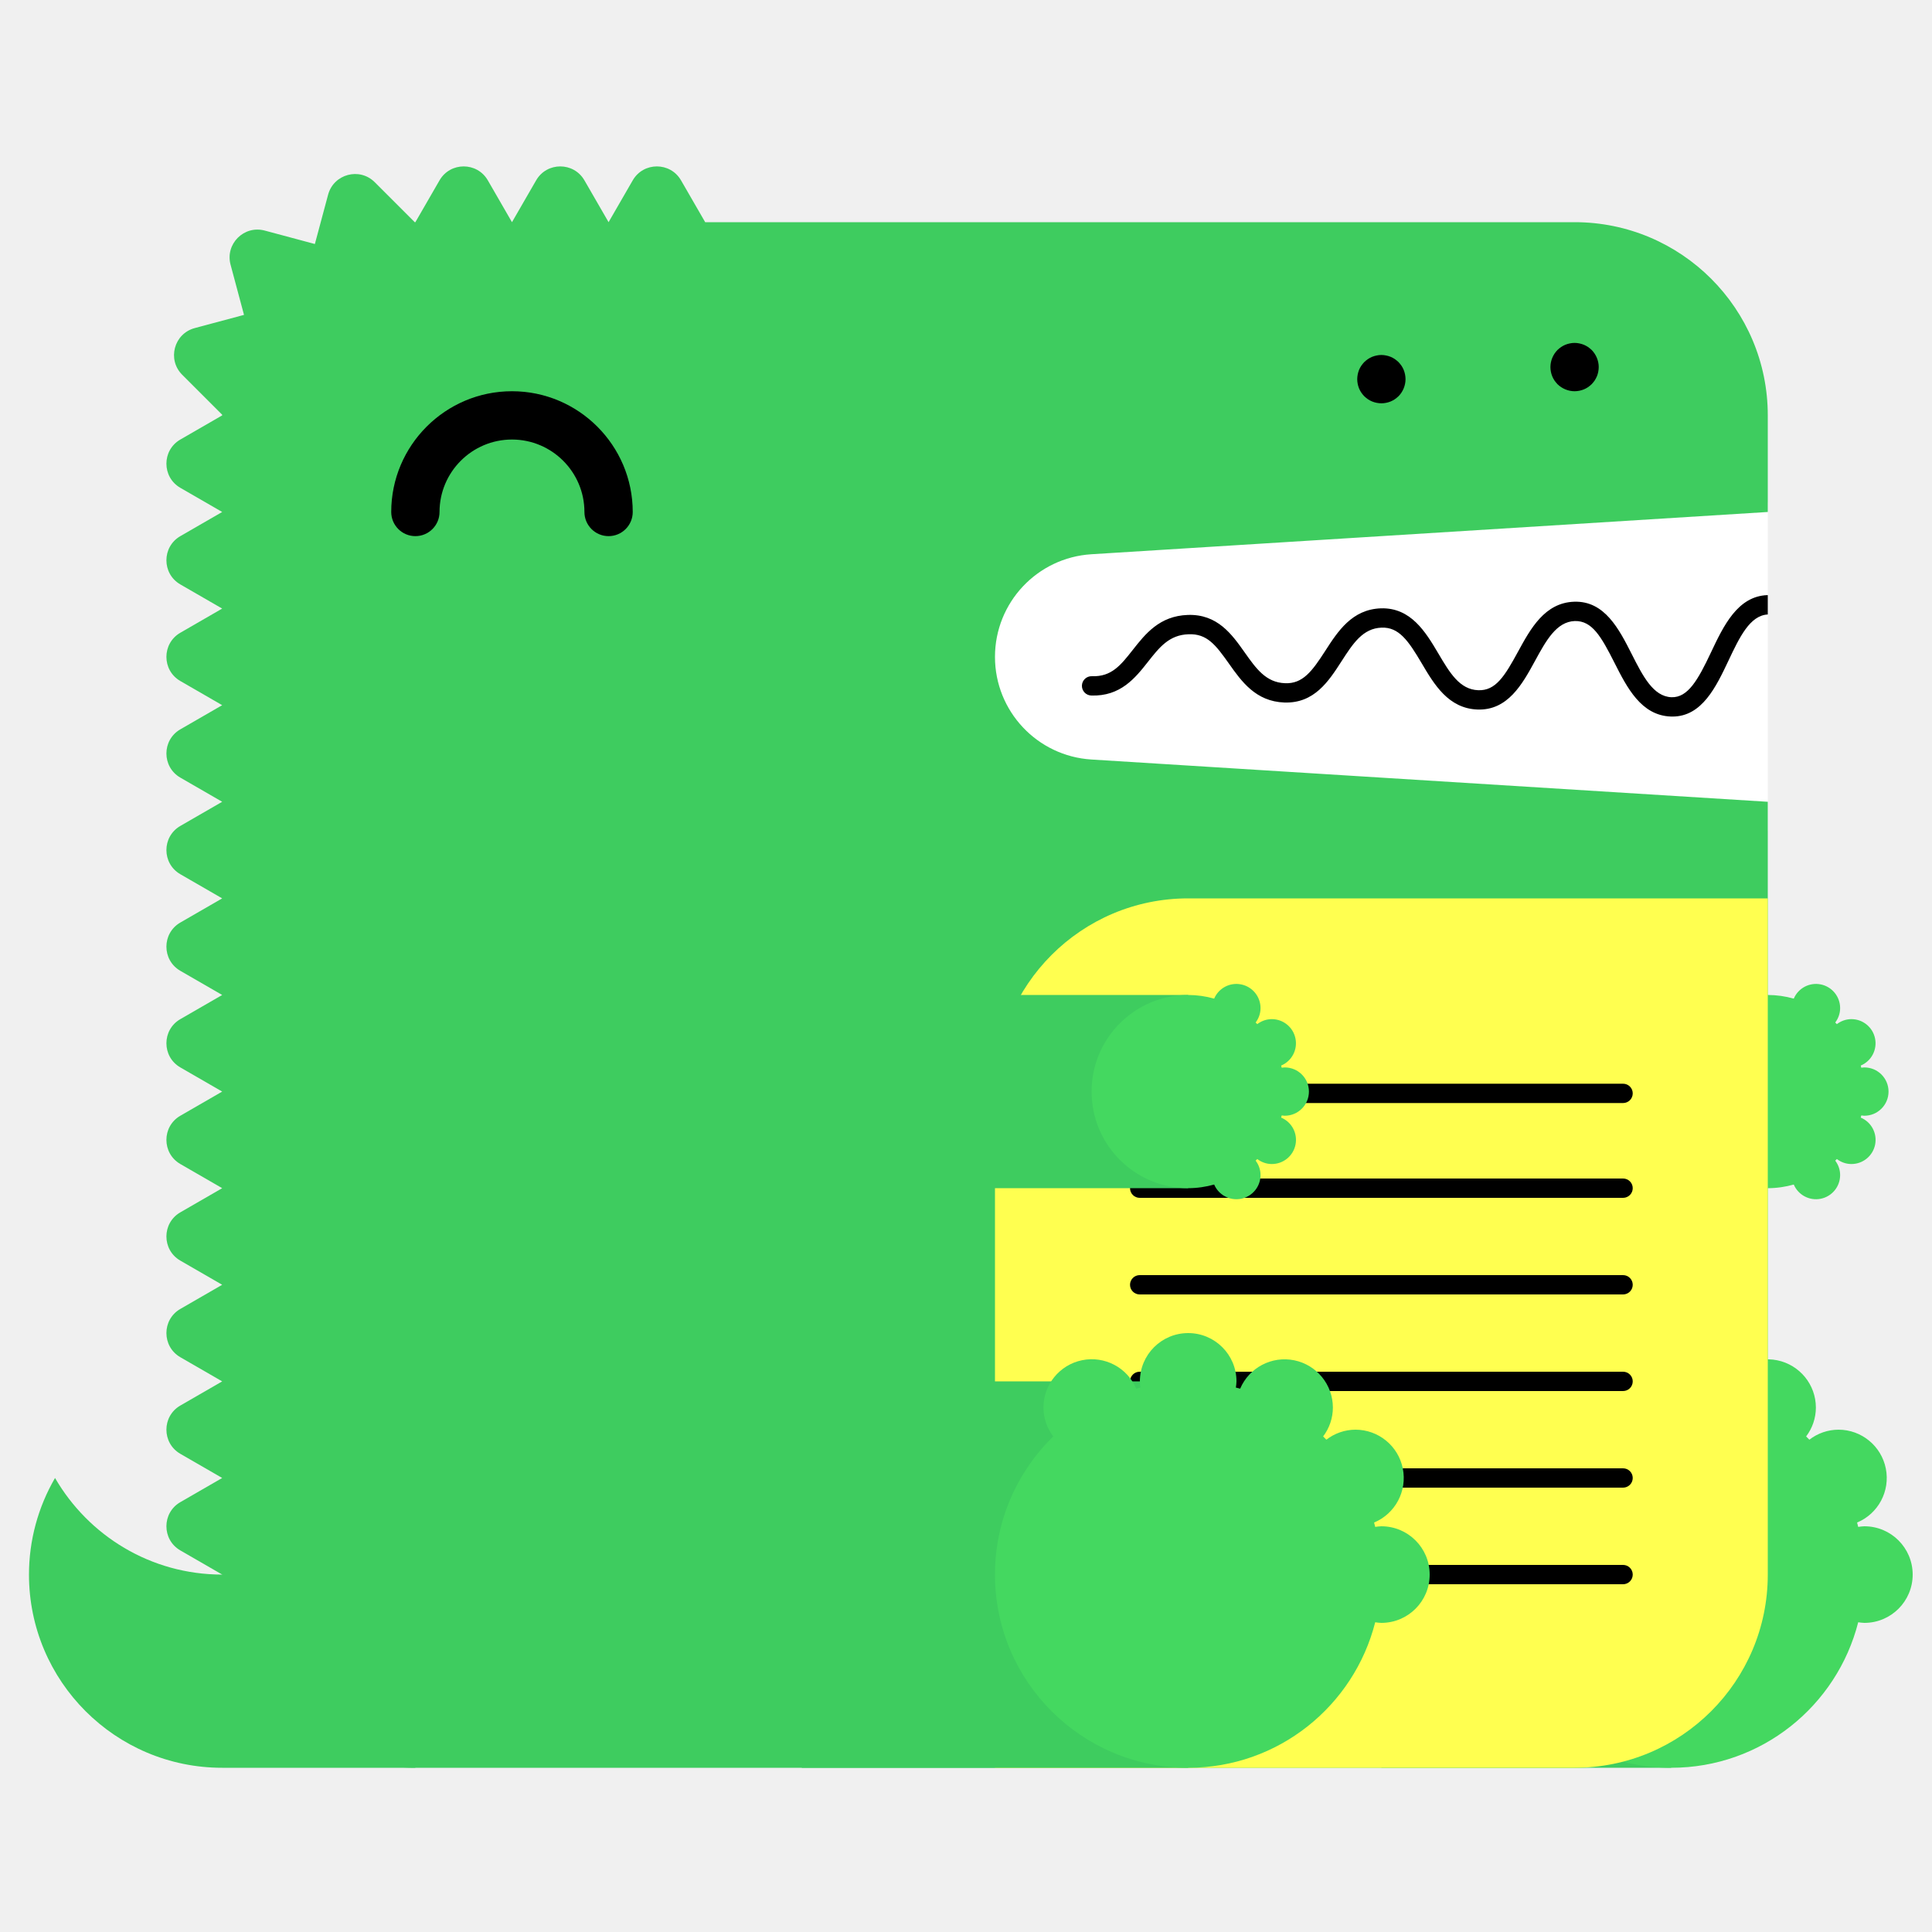
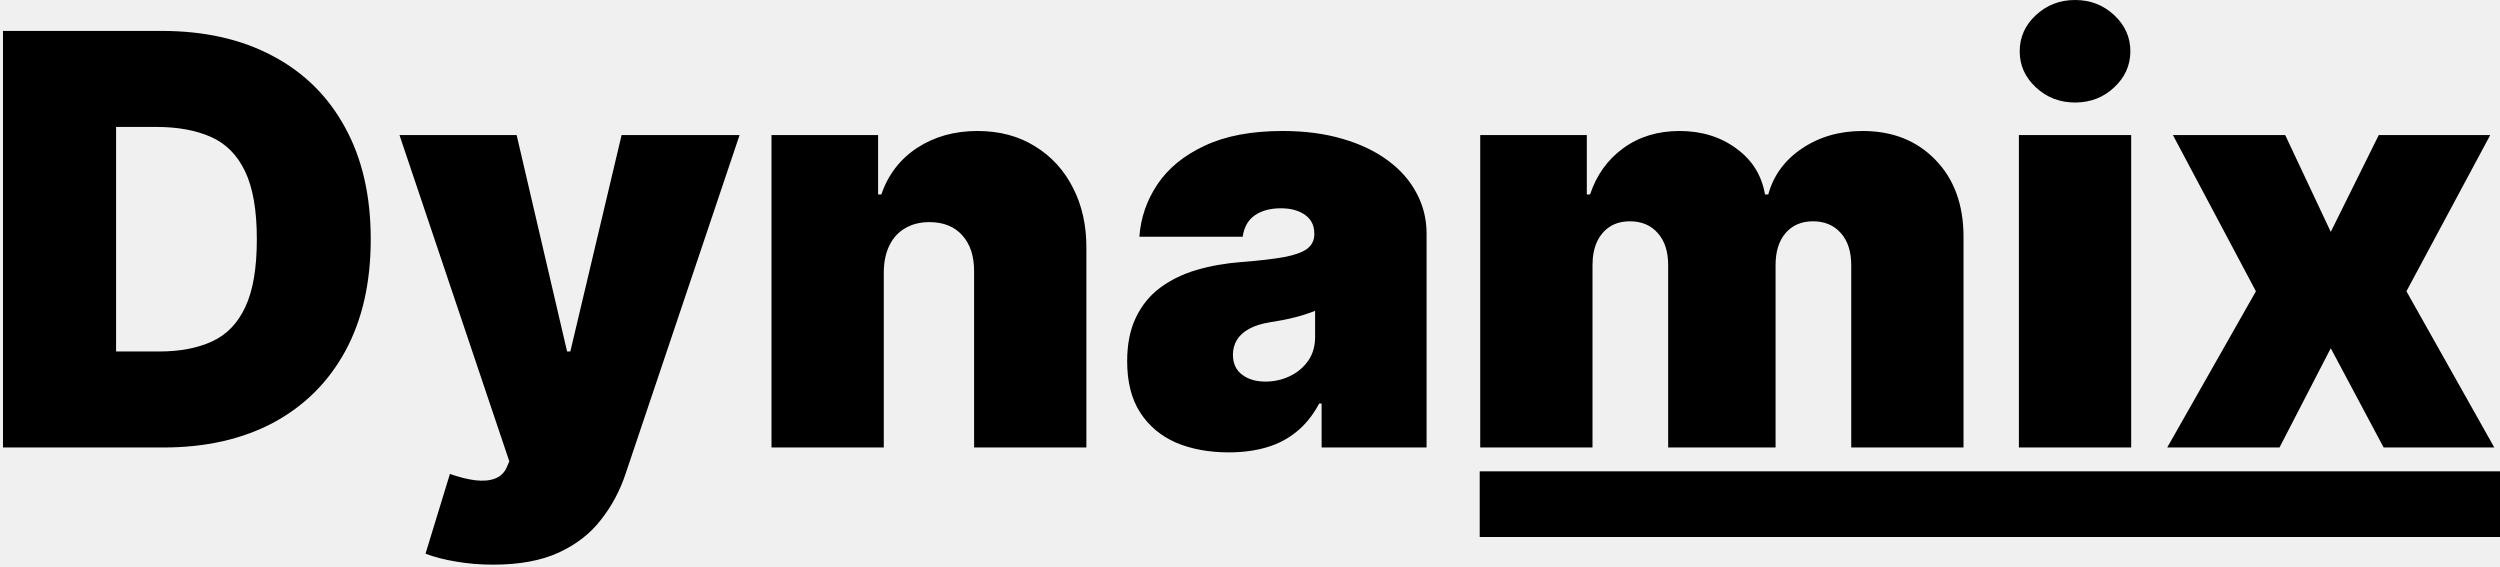
- <svg xmlns="http://www.w3.org/2000/svg" width="200" height="200" viewBox="0 0 200 200">
-   <g fill="none" fill-rule="evenodd">
-     <path fill="#FFF" d="M99 52h84v34H99z" />
-     <path d="M23 163c-7.398 0-13.843-4.027-17.303-10A19.886 19.886 0 0 0 3 163c0 11.046 8.954 20 20 20h20v-20H23z" fill="#3ECC5F" />
-     <path d="M112.98 57.376L183 53V43c0-11.046-8.954-20-20-20H73l-2.5-4.33c-1.112-1.925-3.889-1.925-5 0L63 23l-2.5-4.33c-1.111-1.925-3.889-1.925-5 0L53 23l-2.5-4.33c-1.111-1.925-3.889-1.925-5 0L43 23c-.022 0-.042.003-.065.003l-4.142-4.141c-1.57-1.571-4.252-.853-4.828 1.294l-1.369 5.104-5.192-1.392c-2.148-.575-4.111 1.389-3.535 3.536l1.39 5.193-5.102 1.367c-2.148.576-2.867 3.259-1.296 4.83l4.142 4.142c0 .021-.003.042-.003.064l-4.33 2.5c-1.925 1.111-1.925 3.889 0 5L23 53l-4.33 2.5c-1.925 1.111-1.925 3.889 0 5L23 63l-4.33 2.5c-1.925 1.111-1.925 3.889 0 5L23 73l-4.33 2.5c-1.925 1.111-1.925 3.889 0 5L23 83l-4.33 2.5c-1.925 1.111-1.925 3.889 0 5L23 93l-4.33 2.5c-1.925 1.111-1.925 3.889 0 5L23 103l-4.33 2.5c-1.925 1.111-1.925 3.889 0 5L23 113l-4.33 2.5c-1.925 1.111-1.925 3.889 0 5L23 123l-4.33 2.5c-1.925 1.111-1.925 3.889 0 5L23 133l-4.33 2.5c-1.925 1.111-1.925 3.889 0 5L23 143l-4.33 2.5c-1.925 1.111-1.925 3.889 0 5L23 153l-4.33 2.5c-1.925 1.111-1.925 3.889 0 5L23 163c0 11.046 8.954 20 20 20h120c11.046 0 20-8.954 20-20V83l-70.02-4.376A10.645 10.645 0 0 1 103 68c0-5.621 4.37-10.273 9.98-10.624" fill="#3ECC5F" />
-     <path fill="#3ECC5F" d="M143 183h30v-40h-30z" />
-     <path d="M193 158c-.219 0-.428.037-.639.064-.038-.15-.074-.301-.116-.451A5 5 0 0 0 190.32 148a4.96 4.96 0 0 0-3.016 1.036 26.531 26.531 0 0 0-.335-.336 4.955 4.955 0 0 0 1.011-2.987 5 5 0 0 0-9.599-1.959c-.148-.042-.297-.077-.445-.115.027-.211.064-.42.064-.639a5 5 0 0 0-5-5 5 5 0 0 0-5 5c0 .219.037.428.064.639-.148.038-.297.073-.445.115a4.998 4.998 0 0 0-9.599 1.959c0 1.125.384 2.151 1.011 2.987-3.717 3.632-6.031 8.693-6.031 14.3 0 11.046 8.954 20 20 20 9.339 0 17.16-6.41 19.361-15.064.211.027.42.064.639.064a5 5 0 0 0 5-5 5 5 0 0 0-5-5" fill="#44D860" />
-     <path fill="#3ECC5F" d="M153 123h30v-20h-30z" />
-     <path d="M193 115.5a2.5 2.5 0 1 0 0-5c-.109 0-.214.019-.319.032-.02-.075-.037-.15-.058-.225a2.501 2.501 0 0 0-.963-4.807c-.569 0-1.088.197-1.508.518a6.653 6.653 0 0 0-.168-.168c.314-.417.506-.931.506-1.494a2.5 2.5 0 0 0-4.8-.979A9.987 9.987 0 0 0 183 103c-5.522 0-10 4.478-10 10s4.478 10 10 10c.934 0 1.833-.138 2.69-.377a2.5 2.5 0 0 0 4.8-.979c0-.563-.192-1.077-.506-1.494.057-.055.113-.111.168-.168.42.321.939.518 1.508.518a2.5 2.5 0 0 0 .963-4.807c.021-.074.038-.15.058-.225.105.013.21.032.319.032" fill="#44D860" />
-     <path d="M63 55.5a2.5 2.5 0 0 1-2.5-2.5c0-4.136-3.364-7.5-7.5-7.5s-7.5 3.364-7.5 7.5a2.5 2.5 0 1 1-5 0c0-6.893 5.607-12.5 12.5-12.5S65.5 46.107 65.5 53a2.5 2.5 0 0 1-2.5 2.5" fill="#000" />
-     <path d="M103 183h60c11.046 0 20-8.954 20-20V93h-60c-11.046 0-20 8.954-20 20v70z" fill="#FFFF50" />
-     <path d="M168.02 124h-50.04a1 1 0 1 1 0-2h50.04a1 1 0 1 1 0 2m0 20h-50.04a1 1 0 1 1 0-2h50.04a1 1 0 1 1 0 2m0 20h-50.04a1 1 0 1 1 0-2h50.04a1 1 0 1 1 0 2m0-49.814h-50.04a1 1 0 1 1 0-2h50.04a1 1 0 1 1 0 2m0 19.814h-50.04a1 1 0 1 1 0-2h50.04a1 1 0 1 1 0 2m0 20h-50.04a1 1 0 1 1 0-2h50.04a1 1 0 1 1 0 2M183 61.611c-.012 0-.022-.006-.034-.005-3.09.105-4.552 3.196-5.842 5.923-1.346 2.85-2.387 4.703-4.093 4.647-1.889-.068-2.969-2.202-4.113-4.46-1.314-2.594-2.814-5.536-5.963-5.426-3.046.104-4.513 2.794-5.807 5.167-1.377 2.528-2.314 4.065-4.121 3.994-1.927-.07-2.951-1.805-4.136-3.813-1.321-2.236-2.848-4.75-5.936-4.664-2.994.103-4.465 2.385-5.763 4.4-1.373 2.13-2.335 3.428-4.165 3.351-1.973-.07-2.992-1.51-4.171-3.177-1.324-1.873-2.816-3.993-5.895-3.89-2.928.1-4.399 1.97-5.696 3.618-1.232 1.564-2.194 2.802-4.229 2.724a1 1 0 0 0-.072 2c3.017.101 4.545-1.8 5.872-3.487 1.177-1.496 2.193-2.787 4.193-2.855 1.926-.082 2.829 1.115 4.195 3.045 1.297 1.834 2.769 3.914 5.731 4.021 3.103.104 4.596-2.215 5.918-4.267 1.182-1.834 2.202-3.417 4.15-3.484 1.793-.067 2.769 1.35 4.145 3.681 1.297 2.197 2.766 4.686 5.787 4.796 3.125.108 4.634-2.62 5.949-5.035 1.139-2.088 2.214-4.06 4.119-4.126 1.793-.042 2.728 1.595 4.111 4.33 1.292 2.553 2.757 5.445 5.825 5.556l.169.003c3.064 0 4.518-3.075 5.805-5.794 1.139-2.41 2.217-4.68 4.067-4.773v-2z" fill="#000" />
-     <path fill="#3ECC5F" d="M83 183h40v-40H83z" />
-     <path d="M143 158c-.219 0-.428.037-.639.064-.038-.15-.074-.301-.116-.451A5 5 0 0 0 140.32 148a4.96 4.96 0 0 0-3.016 1.036 26.531 26.531 0 0 0-.335-.336 4.955 4.955 0 0 0 1.011-2.987 5 5 0 0 0-9.599-1.959c-.148-.042-.297-.077-.445-.115.027-.211.064-.42.064-.639a5 5 0 0 0-5-5 5 5 0 0 0-5 5c0 .219.037.428.064.639-.148.038-.297.073-.445.115a4.998 4.998 0 0 0-9.599 1.959c0 1.125.384 2.151 1.011 2.987-3.717 3.632-6.031 8.693-6.031 14.3 0 11.046 8.954 20 20 20 9.339 0 17.16-6.41 19.361-15.064.211.027.42.064.639.064a5 5 0 0 0 5-5 5 5 0 0 0-5-5" fill="#44D860" />
-     <path fill="#3ECC5F" d="M83 123h40v-20H83z" />
-     <path d="M133 115.5a2.5 2.5 0 1 0 0-5c-.109 0-.214.019-.319.032-.02-.075-.037-.15-.058-.225a2.501 2.501 0 0 0-.963-4.807c-.569 0-1.088.197-1.508.518a6.653 6.653 0 0 0-.168-.168c.314-.417.506-.931.506-1.494a2.5 2.5 0 0 0-4.8-.979A9.987 9.987 0 0 0 123 103c-5.522 0-10 4.478-10 10s4.478 10 10 10c.934 0 1.833-.138 2.69-.377a2.5 2.5 0 0 0 4.8-.979c0-.563-.192-1.077-.506-1.494.057-.055.113-.111.168-.168.42.321.939.518 1.508.518a2.5 2.5 0 0 0 .963-4.807c.021-.074.038-.15.058-.225.105.013.21.032.319.032" fill="#44D860" />
-     <path d="M143 41.75c-.16 0-.33-.02-.49-.05a2.52 2.52 0 0 1-.47-.14c-.15-.06-.29-.14-.431-.23-.13-.09-.259-.2-.38-.31-.109-.12-.219-.24-.309-.38s-.17-.28-.231-.43a2.619 2.619 0 0 1-.189-.96c0-.16.02-.33.05-.49.03-.16.08-.31.139-.47.061-.15.141-.29.231-.43.09-.13.2-.26.309-.38.121-.11.25-.22.38-.31.141-.09.281-.17.431-.23.149-.06.31-.11.47-.14.32-.07.65-.07.98 0 .159.03.32.08.47.14.149.06.29.14.43.23.13.09.259.2.38.31.11.12.22.25.31.38.09.14.17.28.23.43.06.16.11.31.14.47.029.16.05.33.05.49 0 .66-.271 1.31-.73 1.77-.121.11-.25.22-.38.31-.14.09-.281.17-.43.23a2.565 2.565 0 0 1-.96.19m20-1.25c-.66 0-1.3-.27-1.771-.73a3.802 3.802 0 0 1-.309-.38c-.09-.14-.17-.28-.231-.43a2.619 2.619 0 0 1-.189-.96c0-.66.27-1.3.729-1.77.121-.11.25-.22.38-.31.141-.09.281-.17.431-.23.149-.06.31-.11.47-.14.32-.07.66-.07.98 0 .159.03.32.08.47.14.149.06.29.14.43.23.13.09.259.2.38.31.459.47.73 1.11.73 1.77 0 .16-.021.33-.05.49-.03.16-.08.32-.14.47-.07.15-.14.29-.23.43-.09.13-.2.26-.31.38-.121.11-.25.22-.38.31-.14.09-.281.17-.43.23a2.565 2.565 0 0 1-.96.19" fill="#000" />
-   </g>
+ <svg xmlns="http://www.w3.org/2000/svg" width="419" height="95" viewBox="0 0 419 95" fill="none">
+   <path fill-rule="evenodd" clip-rule="evenodd" d="M338.366 22.636V75H357.185V22.636H338.366ZM341.23 14.659C343.048 16.341 345.23 17.182 347.776 17.182C350.344 17.182 352.526 16.341 354.321 14.659C356.139 12.977 357.048 10.954 357.048 8.591C357.048 6.227 356.139 4.205 354.321 2.523C352.526 0.841 350.344 0 347.776 0C345.23 0 343.048 0.841 341.23 2.523C339.412 4.205 338.503 6.227 338.503 8.591C338.503 10.954 339.412 12.977 341.23 14.659ZM390.636 38.864L383 22.636H364.182L378.091 48.818L363.227 75H382.045L390.636 58.364L399.5 75H418.045L403.318 48.818L417.364 22.636H398.682L390.636 38.864ZM248.085 75V22.636H265.949V32.591H266.494C267.585 29.318 269.449 26.727 272.085 24.818C274.722 22.909 277.858 21.954 281.494 21.954C285.176 21.954 288.347 22.932 291.006 24.886C293.665 26.818 295.267 29.386 295.812 32.591H296.358C297.244 29.386 299.131 26.818 302.017 24.886C304.903 22.932 308.29 21.954 312.176 21.954C317.199 21.954 321.267 23.568 324.381 26.795C327.517 30.023 329.085 34.318 329.085 39.682V75H310.267V44.455C310.267 42.159 309.688 40.364 308.528 39.068C307.369 37.75 305.812 37.091 303.858 37.091C301.926 37.091 300.392 37.75 299.256 39.068C298.142 40.364 297.585 42.159 297.585 44.455V75H279.585V44.455C279.585 42.159 279.006 40.364 277.847 39.068C276.688 37.75 275.131 37.091 273.176 37.091C271.881 37.091 270.767 37.386 269.835 37.977C268.903 38.568 268.176 39.42 267.653 40.534C267.153 41.625 266.903 42.932 266.903 44.455V75H248.085ZM197.094 74.182C199.662 75.273 202.616 75.818 205.957 75.818C208.23 75.818 210.31 75.545 212.196 75C214.105 74.454 215.798 73.579 217.276 72.375C218.776 71.17 220.048 69.591 221.094 67.636H221.503V75H239.094V39.136C239.094 36.705 238.537 34.455 237.423 32.386C236.332 30.295 234.741 28.477 232.651 26.932C230.56 25.364 228.026 24.148 225.048 23.284C222.071 22.398 218.707 21.954 214.957 21.954C209.753 21.954 205.412 22.773 201.935 24.409C198.457 26.023 195.81 28.182 193.991 30.886C192.196 33.568 191.185 36.5 190.957 39.682H208.276C208.503 38.068 209.173 36.875 210.287 36.102C211.423 35.307 212.889 34.909 214.685 34.909C216.321 34.909 217.662 35.273 218.707 36C219.753 36.727 220.276 37.773 220.276 39.136V39.273C220.276 40.273 219.878 41.08 219.082 41.693C218.287 42.284 216.991 42.75 215.196 43.091C213.423 43.409 211.071 43.682 208.139 43.909C205.435 44.114 202.912 44.557 200.571 45.239C198.253 45.92 196.219 46.909 194.469 48.205C192.719 49.5 191.355 51.17 190.378 53.216C189.401 55.239 188.912 57.682 188.912 60.545C188.912 64.023 189.639 66.886 191.094 69.136C192.548 71.386 194.548 73.068 197.094 74.182ZM216.116 63.068C214.866 63.659 213.526 63.955 212.094 63.955C210.503 63.955 209.196 63.568 208.173 62.795C207.151 62.023 206.639 60.909 206.639 59.455C206.639 58.545 206.855 57.727 207.287 57C207.741 56.25 208.423 55.625 209.332 55.125C210.264 54.602 211.457 54.227 212.912 54C213.662 53.886 214.378 53.761 215.06 53.625C215.764 53.489 216.423 53.341 217.037 53.182C217.673 53.023 218.264 52.852 218.81 52.67C219.378 52.489 219.912 52.295 220.412 52.091V56.455C220.412 58.045 220.014 59.398 219.219 60.511C218.423 61.625 217.389 62.477 216.116 63.068ZM148.122 45.545V75H129.304V22.636H147.168V32.591H147.713C148.849 29.273 150.849 26.67 153.713 24.784C156.599 22.898 159.963 21.954 163.804 21.954C167.509 21.954 170.724 22.807 173.452 24.511C176.202 26.193 178.327 28.511 179.827 31.466C181.349 34.42 182.099 37.795 182.077 41.591V75H163.259V45.545C163.281 42.955 162.622 40.92 161.281 39.443C159.963 37.966 158.122 37.227 155.759 37.227C154.213 37.227 152.861 37.568 151.702 38.25C150.565 38.909 149.69 39.864 149.077 41.114C148.463 42.341 148.145 43.818 148.122 45.545ZM76.463 94.125C78.418 94.466 80.474 94.636 82.633 94.636C87.02 94.636 90.679 93.966 93.611 92.625C96.543 91.284 98.906 89.454 100.702 87.136C102.52 84.841 103.906 82.25 104.861 79.364L123.952 22.636H104.179L95.588 58.909H95.043L86.588 22.636H66.952L85.361 77.318L84.952 78.273C84.543 79.227 83.872 79.875 82.94 80.216C82.031 80.557 80.929 80.648 79.633 80.489C78.361 80.329 76.952 79.977 75.406 79.432L71.315 92.796C72.793 93.364 74.508 93.807 76.463 94.125ZM27.364 75H0.5V5.182H27.091C34.273 5.182 40.477 6.58 45.705 9.375C50.955 12.148 55 16.148 57.841 21.375C60.705 26.58 62.136 32.818 62.136 40.091C62.136 47.364 60.716 53.614 57.875 58.841C55.034 64.046 51.011 68.046 45.807 70.841C40.602 73.614 34.455 75 27.364 75ZM19.454 58.909H26.682C30.136 58.909 33.08 58.352 35.511 57.239C37.966 56.125 39.83 54.205 41.102 51.477C42.398 48.75 43.045 44.955 43.045 40.091C43.045 35.227 42.386 31.432 41.068 28.705C39.773 25.977 37.864 24.057 35.341 22.943C32.841 21.83 29.773 21.273 26.136 21.273H19.454V58.909ZM419 79H248V90H419V79Z" fill="black" />
</svg>
